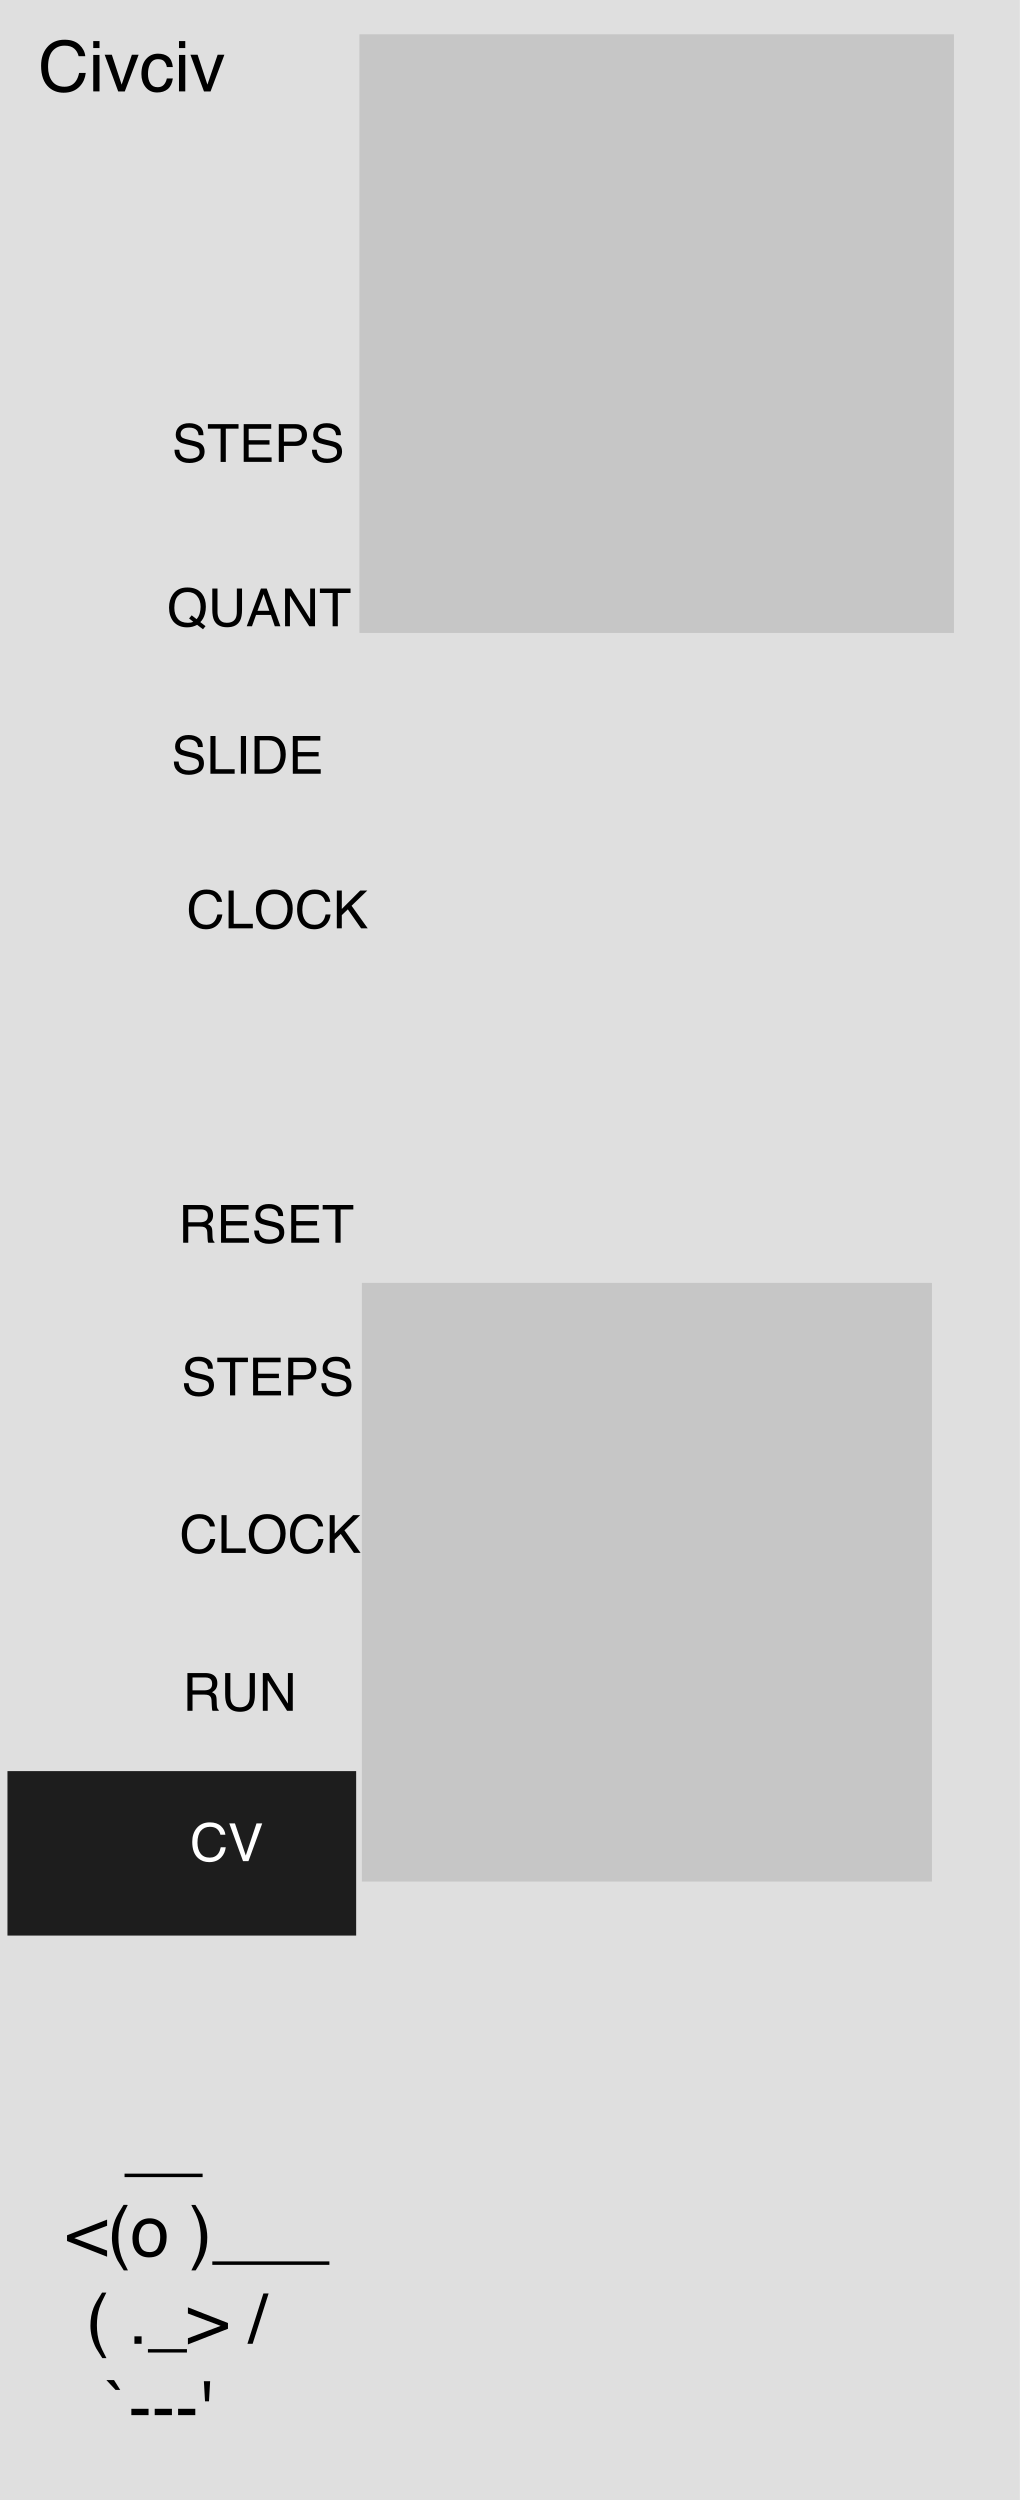
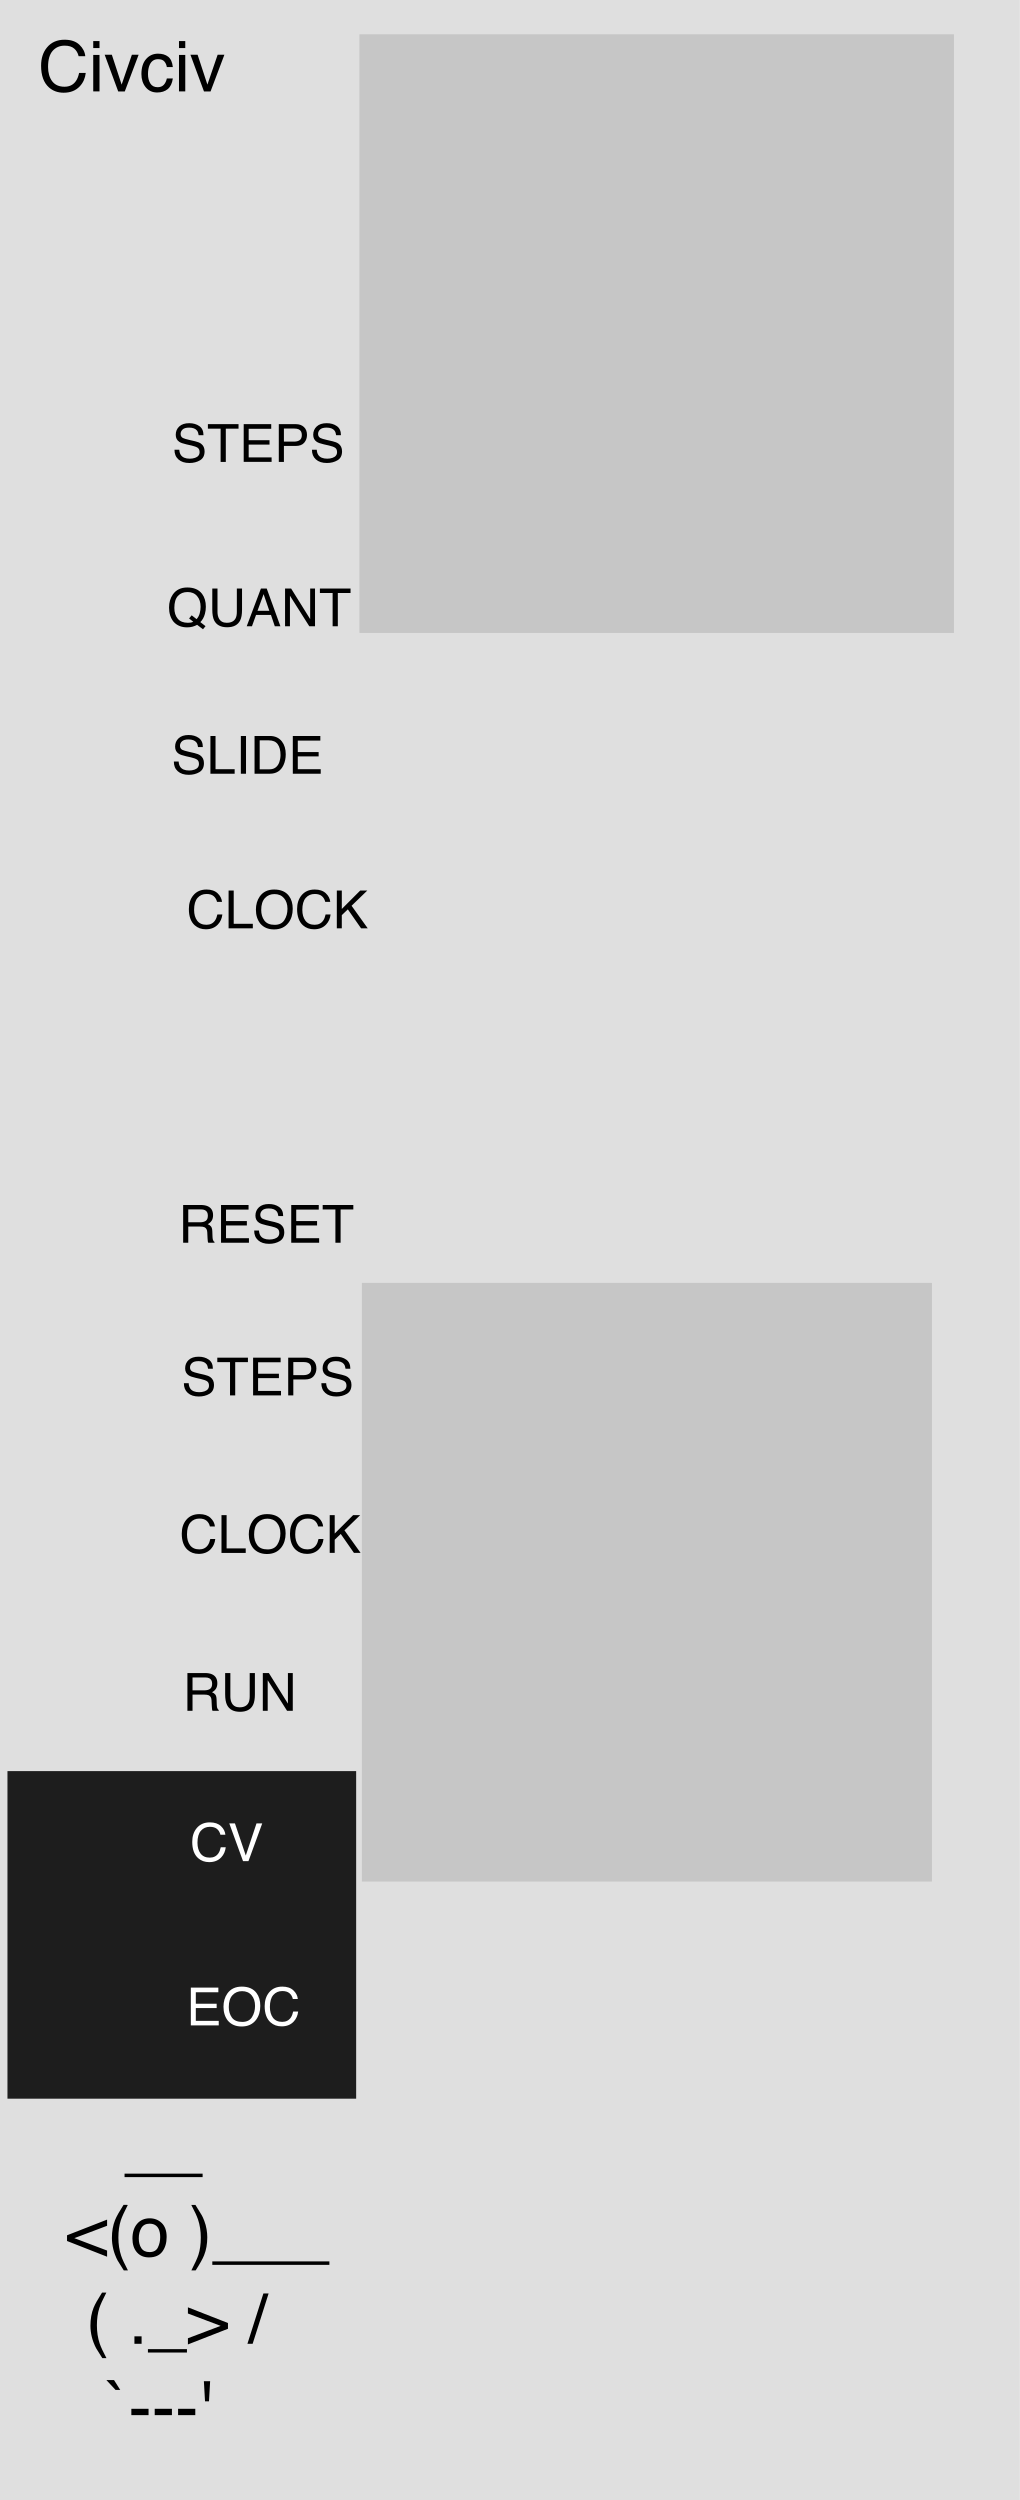
<svg xmlns="http://www.w3.org/2000/svg" version="1.0" id="svg529" x="0px" y="0px" width="155" height="380" viewBox="0 0 155 380" enable-background="new 0 0 660 380" xml:space="preserve">
  <defs id="defs2">
    <rect x="-40" y="-20" width="280" height="500" id="rect3" />
  </defs>
  <path id="rect1" style="display:inline;fill:#dfdfdf;stroke-width:0.482" d="M 0,0 H 155 V 380 H 0 Z" />
-   <path id="rect2" style="display:inline;fill:#1d1d1d;stroke-width:1.401" d="M 1.135,269.208 H 54.135 v 25 H 1.135 Z" />
+   <path id="rect2" style="display:inline;fill:#1d1d1d;stroke-width:1.977" d="M 1.135,269.208 H 54.135 V 319 H 1.135 Z" />
+   <path style="font-size:8px;font-family:Helvetica;-inkscape-font-specification:'Helvetica, Normal';fill:#ffffff" d="m 29.006,302.12 h 4.184 v 0.703 h -3.426 v 1.742 h 3.168 v 0.664 h -3.168 v 1.945 h 3.484 v 0.684 h -4.242 z m 2.121,0 z m 5.617,-0.156 q 1.52,0 2.25,0.977 0.57,0.762 0.57,1.949 0,1.285 -0.652,2.137 -0.766,1 -2.184,1 -1.324,0 -2.082,-0.875 -0.676,-0.844 -0.676,-2.133 0,-1.164 0.578,-1.992 0.742,-1.062 2.195,-1.062 z m 0.078,5.367 q 1.027,0 1.484,-0.734 0.461,-0.738 0.461,-1.695 0,-1.012 -0.531,-1.629 -0.527,-0.617 -1.445,-0.617 -0.891,0 -1.453,0.613 -0.562,0.609 -0.562,1.801 0,0.953 0.48,1.609 0.484,0.652 1.566,0.652 z m -0.055,-5.367 z m 6.141,0 q 1.09,0 1.691,0.574 0.602,0.574 0.668,1.305 h -0.758 q -0.129,-0.555 -0.516,-0.879 -0.383,-0.324 -1.078,-0.324 -0.848,0 -1.371,0.598 -0.52,0.594 -0.52,1.824 0,1.008 0.469,1.637 0.473,0.625 1.406,0.625 0.859,0 1.309,-0.66 0.238,-0.348 0.355,-0.914 h 0.758 q -0.102,0.906 -0.672,1.52 -0.684,0.738 -1.844,0.738 -1,0 -1.68,-0.605 -0.895,-0.801 -0.895,-2.473 0,-1.27 0.672,-2.082 0.727,-0.883 2.004,-0.883 z m -0.156,0 z" id="text3-2" aria-label="EOC" />
  <path id="rect7-8" style="display:inline;opacity:0.3;fill:#8b8b8b;stroke-width:2.031" d="m 55,195 h 86.655 v 91 H 55 Z" />
  <path id="rect7" style="display:inline;opacity:0.3;fill:#8b8b8b;stroke-width:2.074" d="M 54.635,5.208 H 145 V 96.208 H 54.635 Z" />
  <path style="font-size:8px;font-family:Helvetica;-inkscape-font-specification:'Helvetica, Normal';opacity:1" d="m 27.253,68.357 q 0.027,0.488 0.23,0.793 0.387,0.57 1.363,0.57 0.438,0 0.797,-0.125 0.695,-0.242 0.695,-0.867 0,-0.469 -0.293,-0.668 -0.297,-0.195 -0.93,-0.34 l -0.777,-0.176 q -0.762,-0.172 -1.078,-0.379 -0.547,-0.359 -0.547,-1.074 0,-0.773 0.535,-1.27 0.535,-0.496 1.516,-0.496 0.902,0 1.531,0.438 0.633,0.434 0.633,1.391 h -0.73 q -0.059,-0.461 -0.25,-0.707 -0.355,-0.449 -1.207,-0.449 -0.688,0 -0.988,0.289 -0.301,0.289 -0.301,0.672 0,0.422 0.352,0.617 0.23,0.125 1.043,0.312 l 0.805,0.184 q 0.582,0.133 0.898,0.363 0.547,0.402 0.547,1.168 0,0.953 -0.695,1.363 -0.691,0.41 -1.609,0.41 -1.07,0 -1.676,-0.547 -0.605,-0.543 -0.594,-1.473 z m 1.57,-4.043 z m 7.434,0.156 v 0.684 h -1.934 v 5.055 h -0.789 v -5.055 h -1.934 v -0.684 z m 0.785,0 h 4.184 v 0.703 h -3.426 v 1.742 h 3.168 v 0.664 h -3.168 v 1.945 h 3.484 v 0.684 h -4.242 z m 2.121,0 z m 3.215,0 h 2.582 q 0.766,0 1.234,0.434 0.469,0.43 0.469,1.211 0,0.672 -0.418,1.172 -0.418,0.496 -1.285,0.496 h -1.805 v 2.426 h -0.777 z m 3.5,1.648 q 0,-0.633 -0.469,-0.859 -0.258,-0.121 -0.707,-0.121 h -1.547 v 1.988 h 1.547 q 0.523,0 0.848,-0.223 0.328,-0.223 0.328,-0.785 z m 2.27,2.238 q 0.027,0.488 0.23,0.793 0.387,0.57 1.363,0.57 0.438,0 0.797,-0.125 0.695,-0.242 0.695,-0.867 0,-0.469 -0.293,-0.668 -0.297,-0.195 -0.93,-0.34 l -0.777,-0.176 q -0.762,-0.172 -1.078,-0.379 -0.547,-0.359 -0.547,-1.074 0,-0.773 0.535,-1.27 0.535,-0.496 1.516,-0.496 0.902,0 1.531,0.438 0.633,0.434 0.633,1.391 h -0.73 q -0.059,-0.461 -0.25,-0.707 -0.355,-0.449 -1.207,-0.449 -0.688,0 -0.988,0.289 -0.301,0.289 -0.301,0.672 0,0.422 0.352,0.617 0.23,0.125 1.043,0.312 l 0.805,0.184 q 0.582,0.133 0.898,0.363 0.547,0.402 0.547,1.168 0,0.953 -0.695,1.363 -0.691,0.41 -1.609,0.41 -1.07,0 -1.676,-0.547 -0.605,-0.543 -0.594,-1.473 z m 1.57,-4.043 z" id="text8" aria-label="STEPS" />
  <path style="font-size:8px;font-family:Helvetica;-inkscape-font-specification:'Helvetica, Normal';opacity:1" d="m 31.387,135.208 q 1.09,0 1.691,0.574 0.602,0.574 0.668,1.305 h -0.758 q -0.129,-0.555 -0.516,-0.879 -0.383,-0.324 -1.078,-0.324 -0.848,0 -1.371,0.598 -0.52,0.594 -0.52,1.824 0,1.008 0.469,1.637 0.473,0.625 1.406,0.625 0.859,0 1.309,-0.66 0.238,-0.348 0.355,-0.914 h 0.758 q -0.102,0.906 -0.672,1.52 -0.684,0.738 -1.844,0.738 -1,0 -1.68,-0.605 -0.895,-0.801 -0.895,-2.473 0,-1.27 0.672,-2.082 0.727,-0.883 2.004,-0.883 z m -0.156,0 z m 3.516,0.156 h 0.777 v 5.055 h 2.906 v 0.684 h -3.684 z m 6.926,-0.156 q 1.52,0 2.25,0.977 0.57,0.762 0.57,1.949 0,1.285 -0.652,2.137 -0.766,1 -2.184,1 -1.324,0 -2.082,-0.875 -0.676,-0.844 -0.676,-2.133 0,-1.164 0.578,-1.992 0.742,-1.062 2.195,-1.062 z m 0.078,5.367 q 1.027,0 1.484,-0.734 0.461,-0.738 0.461,-1.695 0,-1.012 -0.531,-1.629 -0.527,-0.617 -1.445,-0.617 -0.891,0 -1.453,0.613 -0.562,0.609 -0.562,1.801 0,0.953 0.48,1.609 0.484,0.652 1.566,0.652 z m -0.055,-5.367 z m 6.141,0 q 1.09,0 1.691,0.574 0.602,0.574 0.668,1.305 h -0.758 q -0.129,-0.555 -0.516,-0.879 -0.383,-0.324 -1.078,-0.324 -0.848,0 -1.371,0.598 -0.52,0.594 -0.52,1.824 0,1.008 0.469,1.637 0.473,0.625 1.406,0.625 0.859,0 1.309,-0.66 0.238,-0.348 0.355,-0.914 h 0.758 q -0.102,0.906 -0.672,1.52 -0.684,0.738 -1.844,0.738 -1,0 -1.68,-0.605 -0.895,-0.801 -0.895,-2.473 0,-1.27 0.672,-2.082 0.727,-0.883 2.004,-0.883 z m -0.156,0 z m 3.516,0.156 h 0.758 v 2.797 l 2.797,-2.797 h 1.074 l -2.387,2.312 2.453,3.426 h -1.012 l -2.008,-2.879 -0.918,0.879 v 2 H 51.196 Z" id="text8-8" aria-label="CLOCK" />
  <path style="font-size:8px;font-family:Helvetica;-inkscape-font-specification:'Helvetica, Normal';opacity:1" d="m 30.413,185.786 q 0.547,0 0.863,-0.219 0.32,-0.219 0.32,-0.789 0,-0.613 -0.445,-0.836 -0.238,-0.117 -0.637,-0.117 h -1.898 v 1.961 z m -2.574,-2.629 h 2.656 q 0.656,0 1.082,0.191 0.809,0.367 0.809,1.355 0,0.516 -0.215,0.844 -0.211,0.328 -0.594,0.527 0.336,0.137 0.504,0.359 0.172,0.223 0.191,0.723 l 0.027,0.77 q 0.012,0.328 0.055,0.488 0.07,0.273 0.25,0.352 v 0.129 h -0.953 q -0.039,-0.074 -0.062,-0.191 -0.023,-0.117 -0.039,-0.453 l -0.047,-0.957 q -0.027,-0.562 -0.418,-0.754 -0.223,-0.105 -0.699,-0.105 h -1.77 v 2.461 h -0.777 z m 5.758,0 h 4.184 v 0.703 h -3.426 v 1.742 h 3.168 v 0.664 h -3.168 v 1.945 h 3.484 v 0.684 h -4.242 z m 2.121,0 z m 3.648,3.887 q 0.027,0.488 0.23,0.793 0.387,0.57 1.363,0.57 0.438,0 0.797,-0.125 0.695,-0.242 0.695,-0.867 0,-0.469 -0.293,-0.668 -0.297,-0.195 -0.93,-0.34 l -0.777,-0.176 q -0.762,-0.172 -1.078,-0.379 -0.547,-0.359 -0.547,-1.074 0,-0.773 0.535,-1.27 0.535,-0.496 1.516,-0.496 0.902,0 1.531,0.438 0.633,0.434 0.633,1.391 h -0.73 q -0.059,-0.461 -0.25,-0.707 -0.355,-0.449 -1.207,-0.449 -0.688,0 -0.988,0.289 -0.301,0.289 -0.301,0.672 0,0.422 0.352,0.617 0.23,0.125 1.043,0.312 l 0.805,0.184 q 0.582,0.133 0.898,0.363 0.547,0.402 0.547,1.168 0,0.953 -0.695,1.363 -0.691,0.41 -1.609,0.41 -1.07,0 -1.676,-0.547 -0.605,-0.543 -0.594,-1.473 z m 1.57,-4.043 z m 3.332,0.156 h 4.184 v 0.703 h -3.426 v 1.742 h 3.168 v 0.664 h -3.168 v 1.945 h 3.484 v 0.684 h -4.242 z m 2.121,0 z m 7.316,0 v 0.684 h -1.934 v 5.055 h -0.789 v -5.055 h -1.934 v -0.684 z" id="text8-8-7-9" aria-label="RESET" />
  <path style="font-size:8px;font-family:Helvetica;-inkscape-font-specification:'Helvetica, Normal';opacity:1" d="m 28.682,210.251 q 0.027,0.488 0.23,0.793 0.387,0.57 1.363,0.57 0.438,0 0.797,-0.125 0.695,-0.242 0.695,-0.867 0,-0.469 -0.293,-0.668 -0.297,-0.195 -0.93,-0.34 l -0.777,-0.176 q -0.762,-0.172 -1.078,-0.379 -0.547,-0.359 -0.547,-1.074 0,-0.773 0.535,-1.27 0.535,-0.496 1.516,-0.496 0.902,0 1.531,0.438 0.633,0.434 0.633,1.391 h -0.73 q -0.059,-0.461 -0.25,-0.707 -0.355,-0.449 -1.207,-0.449 -0.688,0 -0.988,0.289 -0.301,0.289 -0.301,0.672 0,0.422 0.352,0.617 0.23,0.125 1.043,0.312 l 0.805,0.184 q 0.582,0.133 0.898,0.363 0.547,0.402 0.547,1.168 0,0.953 -0.695,1.363 -0.691,0.41 -1.609,0.41 -1.07,0 -1.676,-0.547 -0.605,-0.543 -0.594,-1.473 z m 1.57,-4.043 z m 7.434,0.156 v 0.684 h -1.934 v 5.055 h -0.789 v -5.055 h -1.934 v -0.684 z m 0.785,0 h 4.184 v 0.703 h -3.426 v 1.742 h 3.168 v 0.664 h -3.168 v 1.945 h 3.484 v 0.684 h -4.242 z m 2.121,0 z m 3.215,0 h 2.582 q 0.766,0 1.234,0.434 0.469,0.43 0.469,1.211 0,0.672 -0.418,1.172 -0.418,0.496 -1.285,0.496 h -1.805 v 2.426 h -0.777 z m 3.5,1.648 q 0,-0.633 -0.469,-0.859 -0.258,-0.121 -0.707,-0.121 h -1.547 v 1.988 h 1.547 q 0.523,0 0.848,-0.223 0.328,-0.223 0.328,-0.785 z m 2.27,2.238 q 0.027,0.488 0.23,0.793 0.387,0.57 1.363,0.57 0.438,0 0.797,-0.125 0.695,-0.242 0.695,-0.867 0,-0.469 -0.293,-0.668 -0.297,-0.195 -0.93,-0.34 l -0.777,-0.176 q -0.762,-0.172 -1.078,-0.379 -0.547,-0.359 -0.547,-1.074 0,-0.773 0.535,-1.27 0.535,-0.496 1.516,-0.496 0.902,0 1.531,0.438 0.633,0.434 0.633,1.391 h -0.73 q -0.059,-0.461 -0.25,-0.707 -0.355,-0.449 -1.207,-0.449 -0.688,0 -0.988,0.289 -0.301,0.289 -0.301,0.672 0,0.422 0.352,0.617 0.23,0.125 1.043,0.312 l 0.805,0.184 q 0.582,0.133 0.898,0.363 0.547,0.402 0.547,1.168 0,0.953 -0.695,1.363 -0.691,0.41 -1.609,0.41 -1.07,0 -1.676,-0.547 -0.605,-0.543 -0.594,-1.473 z m 1.57,-4.043 z" id="text8-8-7-9-0" aria-label="STEPS" />
  <path style="font-size:8px;font-family:Helvetica;-inkscape-font-specification:'Helvetica, Normal';opacity:1" d="m 30.307,230.146 q 1.09,0 1.691,0.574 0.602,0.574 0.668,1.305 h -0.758 q -0.129,-0.555 -0.516,-0.879 -0.383,-0.324 -1.078,-0.324 -0.848,0 -1.371,0.598 -0.52,0.594 -0.52,1.824 0,1.008 0.469,1.637 0.473,0.625 1.406,0.625 0.859,0 1.309,-0.66 0.238,-0.348 0.355,-0.914 h 0.758 q -0.102,0.906 -0.672,1.52 -0.684,0.738 -1.844,0.738 -1,0 -1.68,-0.605 -0.895,-0.801 -0.895,-2.473 0,-1.27 0.672,-2.082 0.727,-0.883 2.004,-0.883 z m -0.156,0 z m 3.516,0.156 h 0.777 v 5.055 h 2.906 v 0.684 h -3.684 z m 6.926,-0.156 q 1.52,0 2.25,0.977 0.57,0.762 0.57,1.949 0,1.285 -0.652,2.137 -0.766,1 -2.184,1 -1.324,0 -2.082,-0.875 -0.676,-0.844 -0.676,-2.133 0,-1.164 0.578,-1.992 0.742,-1.062 2.195,-1.062 z m 0.078,5.367 q 1.027,0 1.484,-0.734 0.461,-0.738 0.461,-1.695 0,-1.012 -0.531,-1.629 -0.527,-0.617 -1.445,-0.617 -0.891,0 -1.453,0.613 -0.562,0.609 -0.562,1.801 0,0.953 0.48,1.609 0.484,0.652 1.566,0.652 z m -0.055,-5.367 z m 6.141,0 q 1.09,0 1.691,0.574 0.602,0.574 0.668,1.305 h -0.758 q -0.129,-0.555 -0.516,-0.879 -0.383,-0.324 -1.078,-0.324 -0.848,0 -1.371,0.598 -0.52,0.594 -0.52,1.824 0,1.008 0.469,1.637 0.473,0.625 1.406,0.625 0.859,0 1.309,-0.66 0.238,-0.348 0.355,-0.914 h 0.758 q -0.102,0.906 -0.672,1.52 -0.684,0.738 -1.844,0.738 -1,0 -1.68,-0.605 -0.895,-0.801 -0.895,-2.473 0,-1.27 0.672,-2.082 0.727,-0.883 2.004,-0.883 z m -0.156,0 z m 3.516,0.156 h 0.758 v 2.797 l 2.797,-2.797 h 1.074 l -2.387,2.312 2.453,3.426 h -1.012 l -2.008,-2.879 -0.918,0.879 v 2 h -0.758 z" id="text8-8-7-9-0-7" aria-label="CLOCK" />
  <path style="font-size:8px;font-family:Helvetica;-inkscape-font-specification:'Helvetica, Normal';opacity:1" d="m 31.061,256.931 q 0.547,0 0.863,-0.219 0.32,-0.219 0.32,-0.789 0,-0.613 -0.445,-0.836 -0.238,-0.117 -0.637,-0.117 h -1.898 v 1.961 z m -2.574,-2.629 h 2.656 q 0.656,0 1.082,0.191 0.809,0.367 0.809,1.355 0,0.516 -0.215,0.844 -0.211,0.328 -0.594,0.527 0.336,0.137 0.504,0.359 0.172,0.223 0.191,0.723 l 0.027,0.77 q 0.012,0.328 0.055,0.488 0.07,0.273 0.25,0.352 v 0.129 h -0.953 q -0.039,-0.074 -0.062,-0.191 -0.023,-0.117 -0.039,-0.453 l -0.047,-0.957 q -0.027,-0.562 -0.418,-0.754 -0.223,-0.105 -0.699,-0.105 h -1.77 v 2.461 h -0.777 z m 6.527,0 v 3.547 q 0,0.625 0.234,1.039 0.348,0.625 1.172,0.625 0.988,0 1.344,-0.676 0.191,-0.367 0.191,-0.988 v -3.547 h 0.789 v 3.223 q 0,1.059 -0.285,1.629 -0.523,1.039 -1.977,1.039 -1.453,0 -1.973,-1.039 -0.285,-0.57 -0.285,-1.629 v -3.223 z m 1.473,0 z m 3.461,0 h 0.918 l 2.898,4.648 v -4.648 h 0.738 v 5.738 h -0.871 l -2.941,-4.645 v 4.645 h -0.742 z m 2.227,0 z" id="text8-8-7-9-0-7-6" aria-label="RUN" />
  <path style="font-size:8px;font-family:Helvetica;-inkscape-font-specification:'Helvetica, Normal';opacity:1;fill:#ffffff" d="m 31.898,277 q 1.09,0 1.691,0.574 0.602,0.574 0.668,1.305 H 33.5 Q 33.371,278.324 32.984,278 q -0.383,-0.324 -1.078,-0.324 -0.848,0 -1.371,0.598 -0.52,0.594 -0.52,1.824 0,1.008 0.469,1.637 0.473,0.625 1.406,0.625 0.859,0 1.309,-0.66 0.238,-0.348 0.355,-0.914 H 34.312 q -0.102,0.906 -0.672,1.52 -0.684,0.738 -1.844,0.738 -1,0 -1.68,-0.605 -0.895,-0.801 -0.895,-2.473 0,-1.27 0.672,-2.082 Q 30.621,277 31.898,277 Z m -0.156,0 z m 3.969,0.156 1.648,4.887 1.629,-4.887 h 0.871 l -2.094,5.738 h -0.824 l -2.09,-5.738 z" id="text8-8-7-9-0-7-6-0-7" aria-label="CV" />
  <path style="font-size:8px;font-family:Helvetica;-inkscape-font-specification:'Helvetica, Normal';opacity:1" d="m 31.242,95.176 -0.391,0.473 -0.887,-0.676 q -0.32,0.176 -0.695,0.281 -0.371,0.105 -0.812,0.105 -1.336,0 -2.094,-0.875 -0.668,-0.852 -0.668,-2.133 0,-1.164 0.578,-1.992 0.742,-1.062 2.195,-1.062 1.52,0 2.25,0.977 0.57,0.762 0.57,1.949 0,0.555 -0.137,1.066 -0.207,0.781 -0.699,1.273 z m -2.691,-0.512 q 0.242,0 0.453,-0.031 0.211,-0.035 0.367,-0.133 l -0.629,-0.492 0.391,-0.48 0.75,0.582 q 0.355,-0.406 0.48,-0.91 0.129,-0.504 0.129,-0.965 0,-1.012 -0.531,-1.629 -0.527,-0.617 -1.445,-0.617 -0.93,0 -1.473,0.594 Q 26.5,91.172 26.5,92.402 q 0,1.035 0.52,1.648 0.523,0.613 1.531,0.613 z m 4.508,-5.211 V 93 q 0,0.625 0.234,1.039 0.348,0.625 1.172,0.625 0.988,0 1.344,-0.676 Q 36,93.621 36,93 v -3.547 h 0.789 v 3.223 q 0,1.059 -0.285,1.629 -0.523,1.039 -1.977,1.039 -1.453,0 -1.973,-1.039 -0.285,-0.57 -0.285,-1.629 v -3.223 z m 1.473,0 z m 6.406,3.387 -0.871,-2.535 -0.926,2.535 z m -1.277,-3.387 h 0.879 l 2.082,5.738 H 41.77 L 41.188,93.473 h -2.27 l -0.621,1.719 H 37.5 Z m 3.668,0 h 0.918 l 2.898,4.648 v -4.648 h 0.738 v 5.738 h -0.871 l -2.941,-4.645 v 4.645 h -0.742 z m 2.227,0 z m 7.727,0 v 0.684 h -1.934 v 5.055 H 50.559 V 90.137 H 48.625 v -0.684 z" id="text8-8-7-9-3" aria-label="QUANT" />
  <path style="font-size:8px;font-family:Helvetica;-inkscape-font-specification:'Helvetica, Normal';opacity:1" d="m 27.156,115.754 q 0.027,0.488 0.23,0.793 0.387,0.57 1.363,0.57 0.438,0 0.797,-0.125 0.695,-0.242 0.695,-0.867 0,-0.469 -0.293,-0.668 -0.297,-0.195 -0.93,-0.34 l -0.777,-0.176 q -0.762,-0.172 -1.078,-0.379 -0.547,-0.359 -0.547,-1.074 0,-0.773 0.535,-1.27 0.535,-0.496 1.516,-0.496 0.902,0 1.531,0.438 0.633,0.434 0.633,1.391 h -0.73 q -0.059,-0.461 -0.25,-0.707 -0.355,-0.449 -1.207,-0.449 -0.688,0 -0.988,0.289 -0.301,0.289 -0.301,0.672 0,0.422 0.352,0.617 0.23,0.125 1.043,0.312 l 0.805,0.184 q 0.582,0.133 0.898,0.363 Q 31,115.234 31,116 q 0,0.953 -0.695,1.363 -0.691,0.41 -1.609,0.41 -1.07,0 -1.676,-0.547 -0.605,-0.543 -0.594,-1.473 z m 1.57,-4.043 z m 3.258,0.156 h 0.777 v 5.055 h 2.906 v 0.684 h -3.684 z m 4.625,0 h 0.785 v 5.738 h -0.785 z m 4.25,5.074 q 0.395,0 0.648,-0.082 0.453,-0.152 0.742,-0.586 0.23,-0.348 0.332,-0.891 0.059,-0.324 0.059,-0.602 0,-1.066 -0.426,-1.656 -0.422,-0.59 -1.363,-0.59 h -1.379 v 4.406 z m -2.168,-5.074 h 2.324 q 1.184,0 1.836,0.84 0.582,0.758 0.582,1.941 0,0.914 -0.344,1.652 -0.605,1.305 -2.082,1.305 h -2.316 z m 5.816,0 h 4.184 v 0.703 h -3.426 v 1.742 h 3.168 v 0.664 h -3.168 v 1.945 H 48.75 v 0.684 h -4.242 z m 2.121,0 z" id="text8-8-7-9-3-5" aria-label="SLIDE" />
  <g id="text1" style="font-size:10.667px;font-family:Helvetica;-inkscape-font-specification:'Helvetica, Normal'" aria-label="      __&#10;   &lt;(o )___&#10;    ( ._&gt; /&#10;     `---'" transform="translate(-3.848064,-0.41157)">
    <path d="m 22.781,331.333 v -0.526 h 5.932 v 0.526 z m 5.932,0 v -0.526 h 5.932 v 0.526 z" id="path16" />
    <path d="m 14.036,340.177 6.089,-2.385 v 0.938 l -4.979,1.88 4.979,1.885 v 0.938 l -6.089,-2.391 z m 9.24,-4.62 q -0.818,1.589 -1.063,2.339 -0.37,1.141 -0.37,2.635 0,1.51 0.422,2.76 0.26,0.771 1.026,2.219 h -0.63 q -0.76,-1.188 -0.943,-1.516 -0.182,-0.328 -0.396,-0.891 -0.292,-0.771 -0.406,-1.646 -0.057,-0.453 -0.057,-0.865 0,-1.542 0.484,-2.745 0.307,-0.766 1.281,-2.292 z m 3.297,7.172 q 0.932,0 1.276,-0.703 0.349,-0.708 0.349,-1.573 0,-0.781 -0.25,-1.271 -0.396,-0.771 -1.365,-0.771 -0.859,0 -1.25,0.656 -0.391,0.656 -0.391,1.583 0,0.891 0.391,1.484 0.391,0.594 1.24,0.594 z m 0.036,-5.135 q 1.078,0 1.823,0.719 0.745,0.719 0.745,2.115 0,1.349 -0.656,2.229 -0.656,0.88 -2.036,0.88 -1.151,0 -1.828,-0.776 -0.677,-0.781 -0.677,-2.094 0,-1.406 0.714,-2.24 0.714,-0.833 1.917,-0.833 z m -0.031,0.026 z m 6.359,7.891 q 0.828,-1.615 1.068,-2.354 0.365,-1.12 0.365,-2.625 0,-1.505 -0.422,-2.755 -0.26,-0.771 -1.026,-2.219 h 0.63 q 0.802,1.281 0.969,1.583 0.172,0.297 0.37,0.823 0.25,0.651 0.354,1.286 0.109,0.635 0.109,1.224 0,1.542 -0.49,2.75 -0.307,0.776 -1.276,2.286 z m 3.182,-0.844 v -0.526 h 5.932 v 0.526 z m 5.932,0 v -0.526 h 5.932 v 0.526 z m 5.932,0 v -0.526 h 5.932 v 0.526 z" id="path17" />
    <path d="m 20.01,348.891 q -0.818,1.589 -1.063,2.339 -0.37,1.141 -0.37,2.635 0,1.51 0.422,2.76 0.26,0.771 1.026,2.219 h -0.63 q -0.76,-1.188 -0.943,-1.516 -0.182,-0.328 -0.396,-0.891 -0.292,-0.771 -0.406,-1.646 -0.057,-0.453 -0.057,-0.865 0,-1.542 0.484,-2.745 0.307,-0.766 1.281,-2.292 z m 4.271,6.641 h 1.089 v 1.135 h -1.089 z m 2.052,2.469 v -0.526 h 5.932 v 0.526 z m 12.167,-3.615 -6.089,2.38 v -0.938 l 4.974,-1.885 -4.974,-1.88 v -0.938 l 6.089,2.385 z m 5.385,-5.37 h 0.792 l -2.427,7.651 H 41.458 Z" id="path18" />
    <path d="M 22.125,363.682 H 21.412 l -1.396,-1.505 h 1.161 z m 1.688,2.865 h 2.615 v 0.964 H 23.813 Z m 3.552,0 h 2.615 v 0.964 h -2.615 z m 3.552,0 h 2.615 v 0.964 h -2.615 z m 4.87,-4.198 -0.172,3.063 h -0.604 l -0.172,-3.063 z" id="path19" />
  </g>
  <path style="font-size:10.667px;font-family:Helvetica;-inkscape-font-specification:'Helvetica, Normal'" d="m 9.816,6.038 q 1.453,0 2.255,0.766 0.802,0.766 0.891,1.74 h -1.01 Q 11.78,7.804 11.264,7.372 10.754,6.939 9.826,6.939 q -1.13,0 -1.828,0.797 -0.693,0.792 -0.693,2.432 0,1.344 0.625,2.182 0.63,0.833 1.875,0.833 1.146,0 1.745,-0.88 0.318,-0.464 0.474,-1.219 h 1.01 q -0.135,1.208 -0.896,2.026 -0.911,0.984 -2.458,0.984 -1.333,0 -2.24,-0.807 -1.193,-1.068 -1.193,-3.297 0,-1.693 0.896,-2.776 0.969,-1.177 2.672,-1.177 z m -0.208,0 z m 4.563,2.307 h 0.953 v 5.552 h -0.953 z m 0,-2.099 h 0.953 v 1.063 h -0.953 z m 2.828,2.073 1.49,4.542 1.557,-4.542 h 1.026 L 18.967,13.898 H 17.967 L 15.91,8.32 Z m 7.026,-0.161 q 0.943,0 1.531,0.458 0.594,0.458 0.714,1.578 h -0.911 q -0.083,-0.516 -0.38,-0.854 -0.297,-0.344 -0.953,-0.344 -0.896,0 -1.281,0.875 -0.25,0.568 -0.25,1.401 0,0.839 0.354,1.411 0.354,0.573 1.115,0.573 0.583,0 0.922,-0.354 0.344,-0.359 0.474,-0.979 h 0.911 q -0.156,1.109 -0.781,1.625 -0.625,0.51 -1.599,0.51 -1.094,0 -1.745,-0.797 -0.651,-0.802 -0.651,-2 0,-1.469 0.714,-2.286 0.714,-0.818 1.818,-0.818 z m -0.146,0.026 z m 3.328,0.161 h 0.953 v 5.552 h -0.953 z m 0,-2.099 h 0.953 v 1.063 h -0.953 z m 2.828,2.073 1.49,4.542 1.557,-4.542 h 1.026 L 32.004,13.898 H 31.004 L 28.946,8.32 Z" id="text2" aria-label="Civciv" />
-   <text xml:space="preserve" id="text3" style="fill:#000000;text-orientation:auto;-inkscape-font-specification:'Helvetica, Normal';font-family:Helvetica;font-size:10.667px;writing-mode:lr-tb;direction:ltr;opacity:1;fill-opacity:1;white-space:pre;shape-inside:url(#rect3)" />
+   <text xml:space="preserve" id="text3" style="font-size:10.667px;font-family:Helvetica;-inkscape-font-specification:'Helvetica, Normal';writing-mode:lr-tb;direction:ltr;white-space:pre;shape-inside:url(#rect3);display:inline;opacity:1;fill:#000000;fill-opacity:1" />
</svg>
